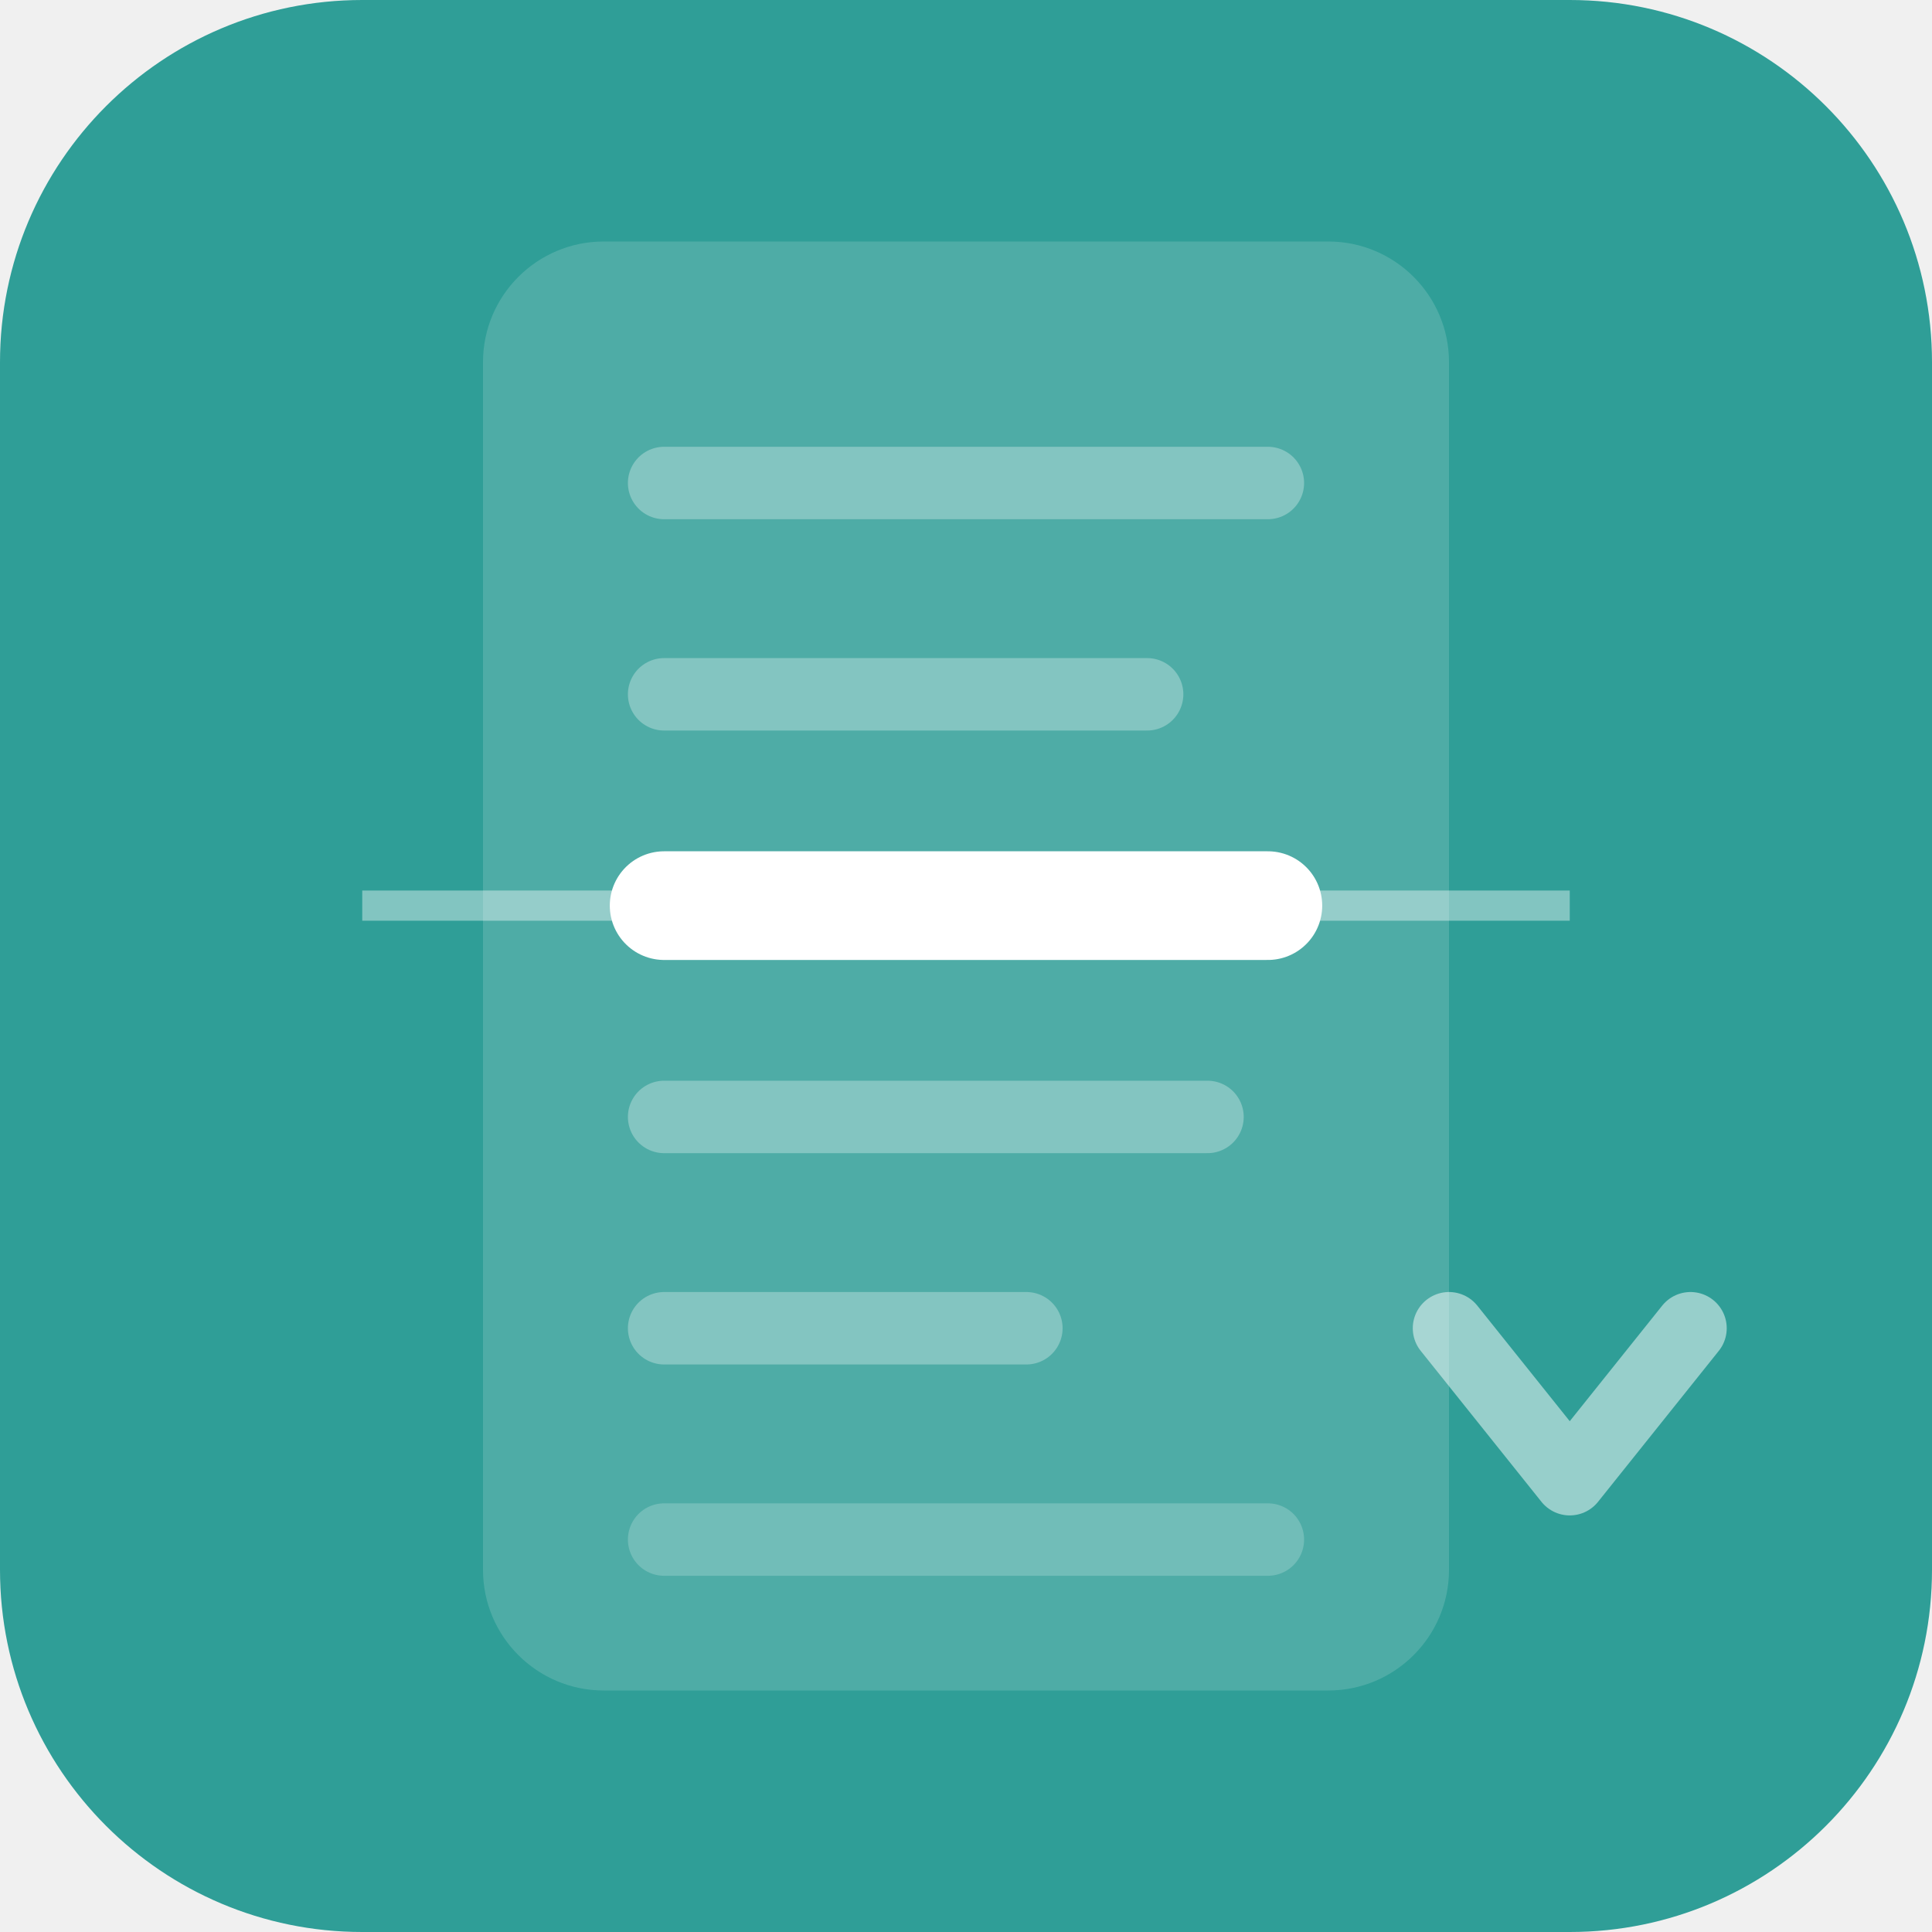
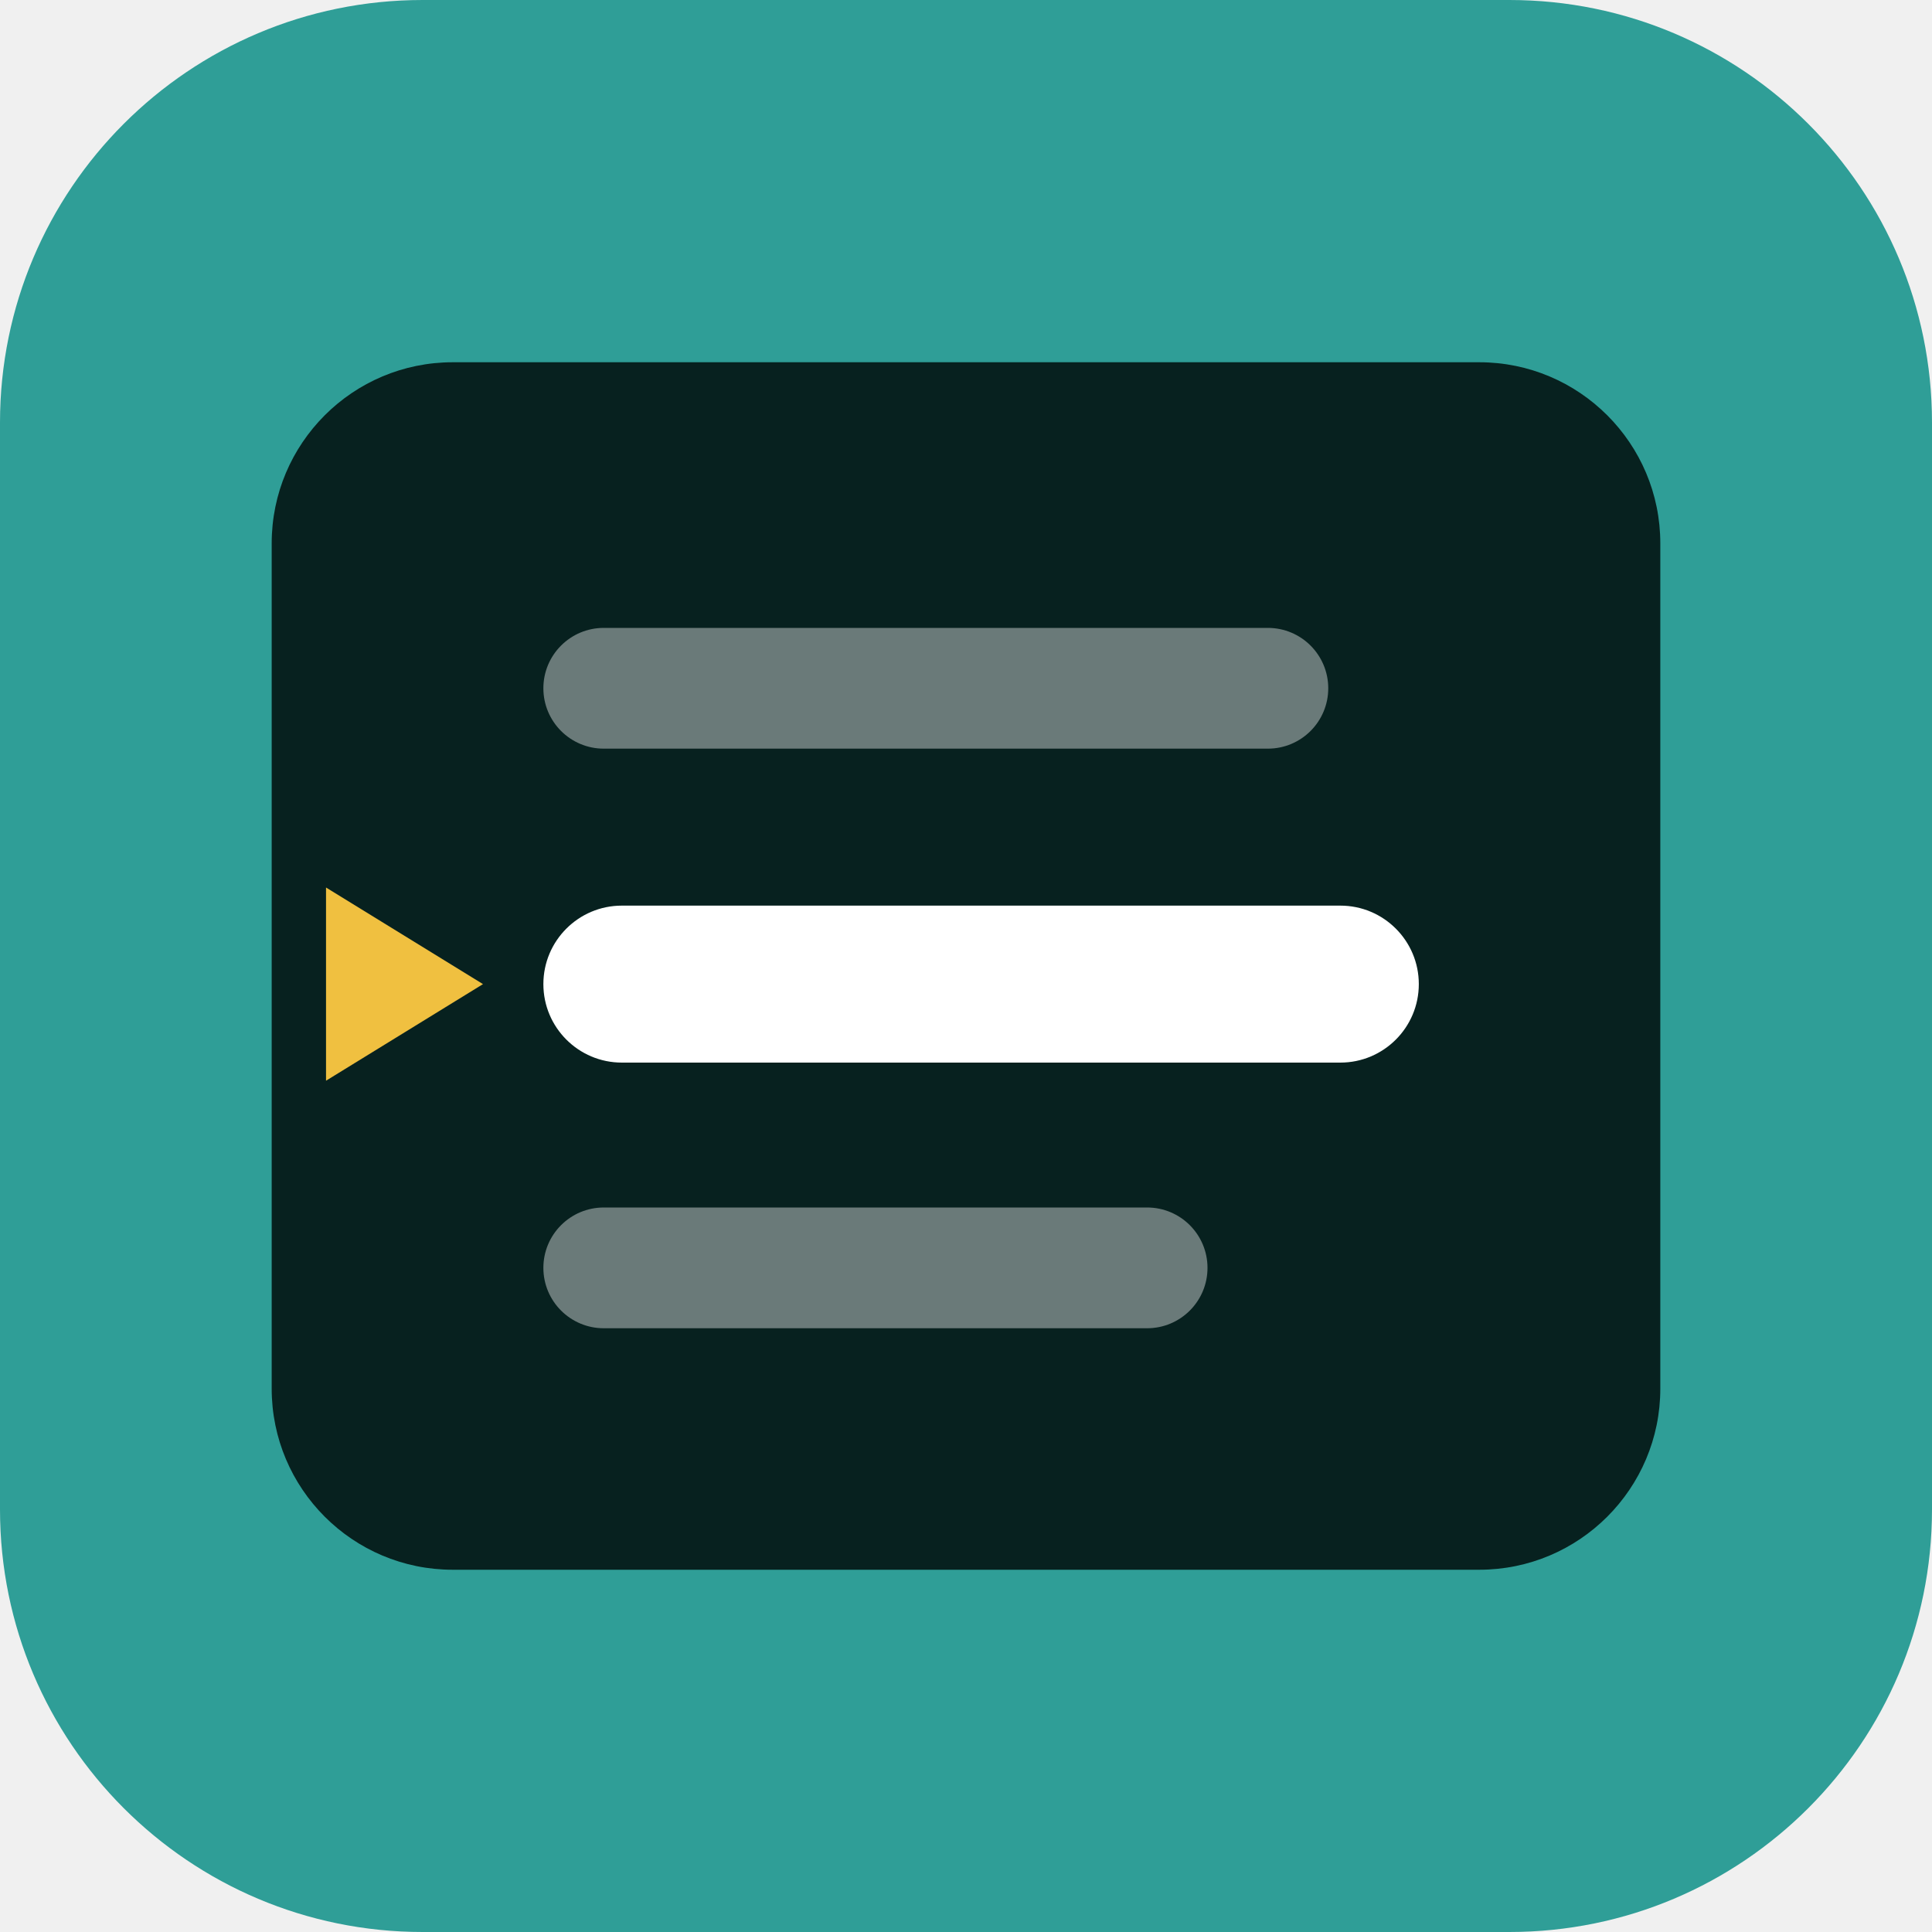
<svg xmlns="http://www.w3.org/2000/svg" viewBox="0 0 32 32">
-   <rect width="32" height="32" rx="6" fill="#2f9e97" />
-   <rect x="8" y="4" width="16" height="24" rx="2" fill="rgba(255,255,255,0.15)" />
-   <line x1="11" y1="8" x2="21" y2="8" stroke="rgba(255,255,255,0.3)" stroke-width="1.2" stroke-linecap="round" />
-   <line x1="11" y1="11.5" x2="19" y2="11.5" stroke="rgba(255,255,255,0.3)" stroke-width="1.2" stroke-linecap="round" />
-   <line x1="11" y1="15" x2="21" y2="15" stroke="#fff" stroke-width="1.8" stroke-linecap="round" />
-   <line x1="6" y1="15" x2="26" y2="15" stroke="rgba(255,255,255,0.4)" stroke-width="0.5" />
-   <line x1="11" y1="18.5" x2="20" y2="18.5" stroke="rgba(255,255,255,0.3)" stroke-width="1.2" stroke-linecap="round" />
-   <line x1="11" y1="22" x2="17" y2="22" stroke="rgba(255,255,255,0.3)" stroke-width="1.2" stroke-linecap="round" />
-   <line x1="11" y1="25.5" x2="21" y2="25.5" stroke="rgba(255,255,255,0.2)" stroke-width="1.2" stroke-linecap="round" />
-   <path d="M24 22 L26 24.5 L28 22" stroke="rgba(255,255,255,0.5)" stroke-width="1.2" fill="none" stroke-linecap="round" stroke-linejoin="round" />
+   <rect width="32" height="32" rx="7" fill="#2f9e97" />
+   <rect x="4.5" y="6" width="23" height="20" rx="3" fill="#07211f" />
+   <rect x="9" y="10.4" width="13" height="2" rx="1" fill="#ffffff" opacity="0.4" />
+   <rect x="9" y="15" width="14.5" height="2.6" rx="1.3" fill="#ffffff" />
+   <path d="M5.4 14.7 L8 16.3 L5.4 17.9 Z" fill="#f0c040" />
+   <rect x="9" y="20" width="11" height="2" rx="1" fill="#ffffff" opacity="0.4" />
</svg>
